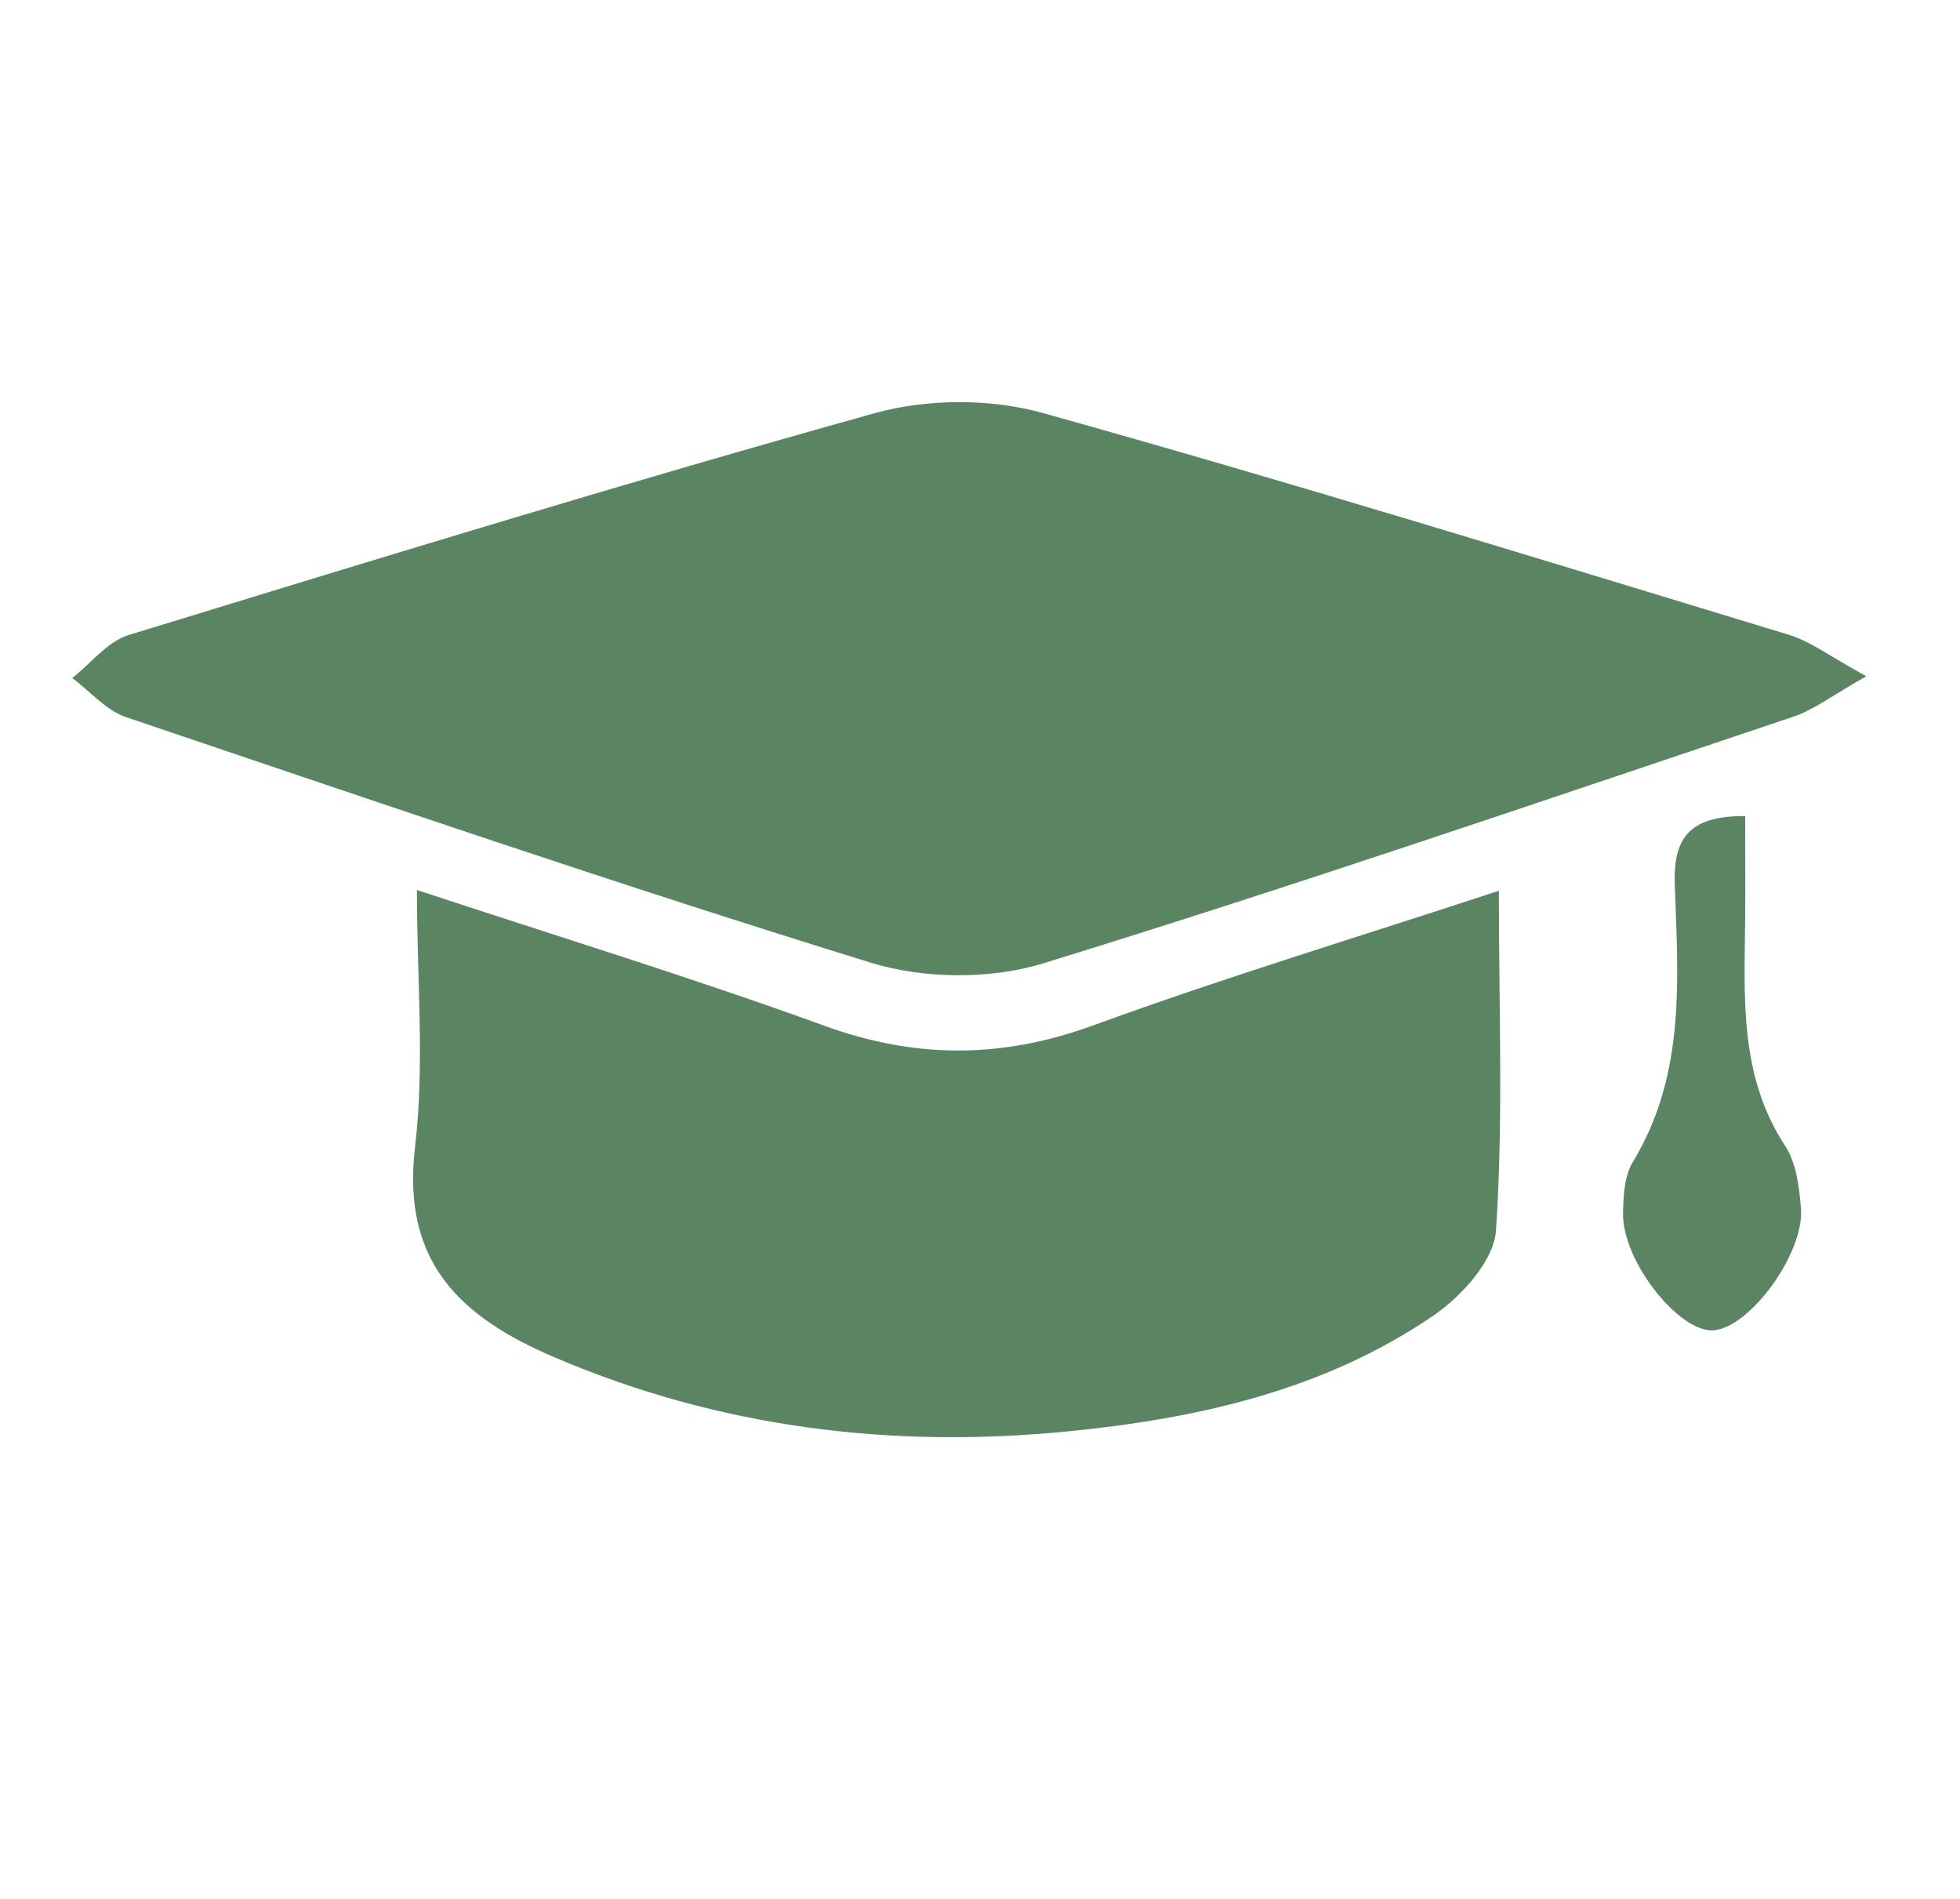
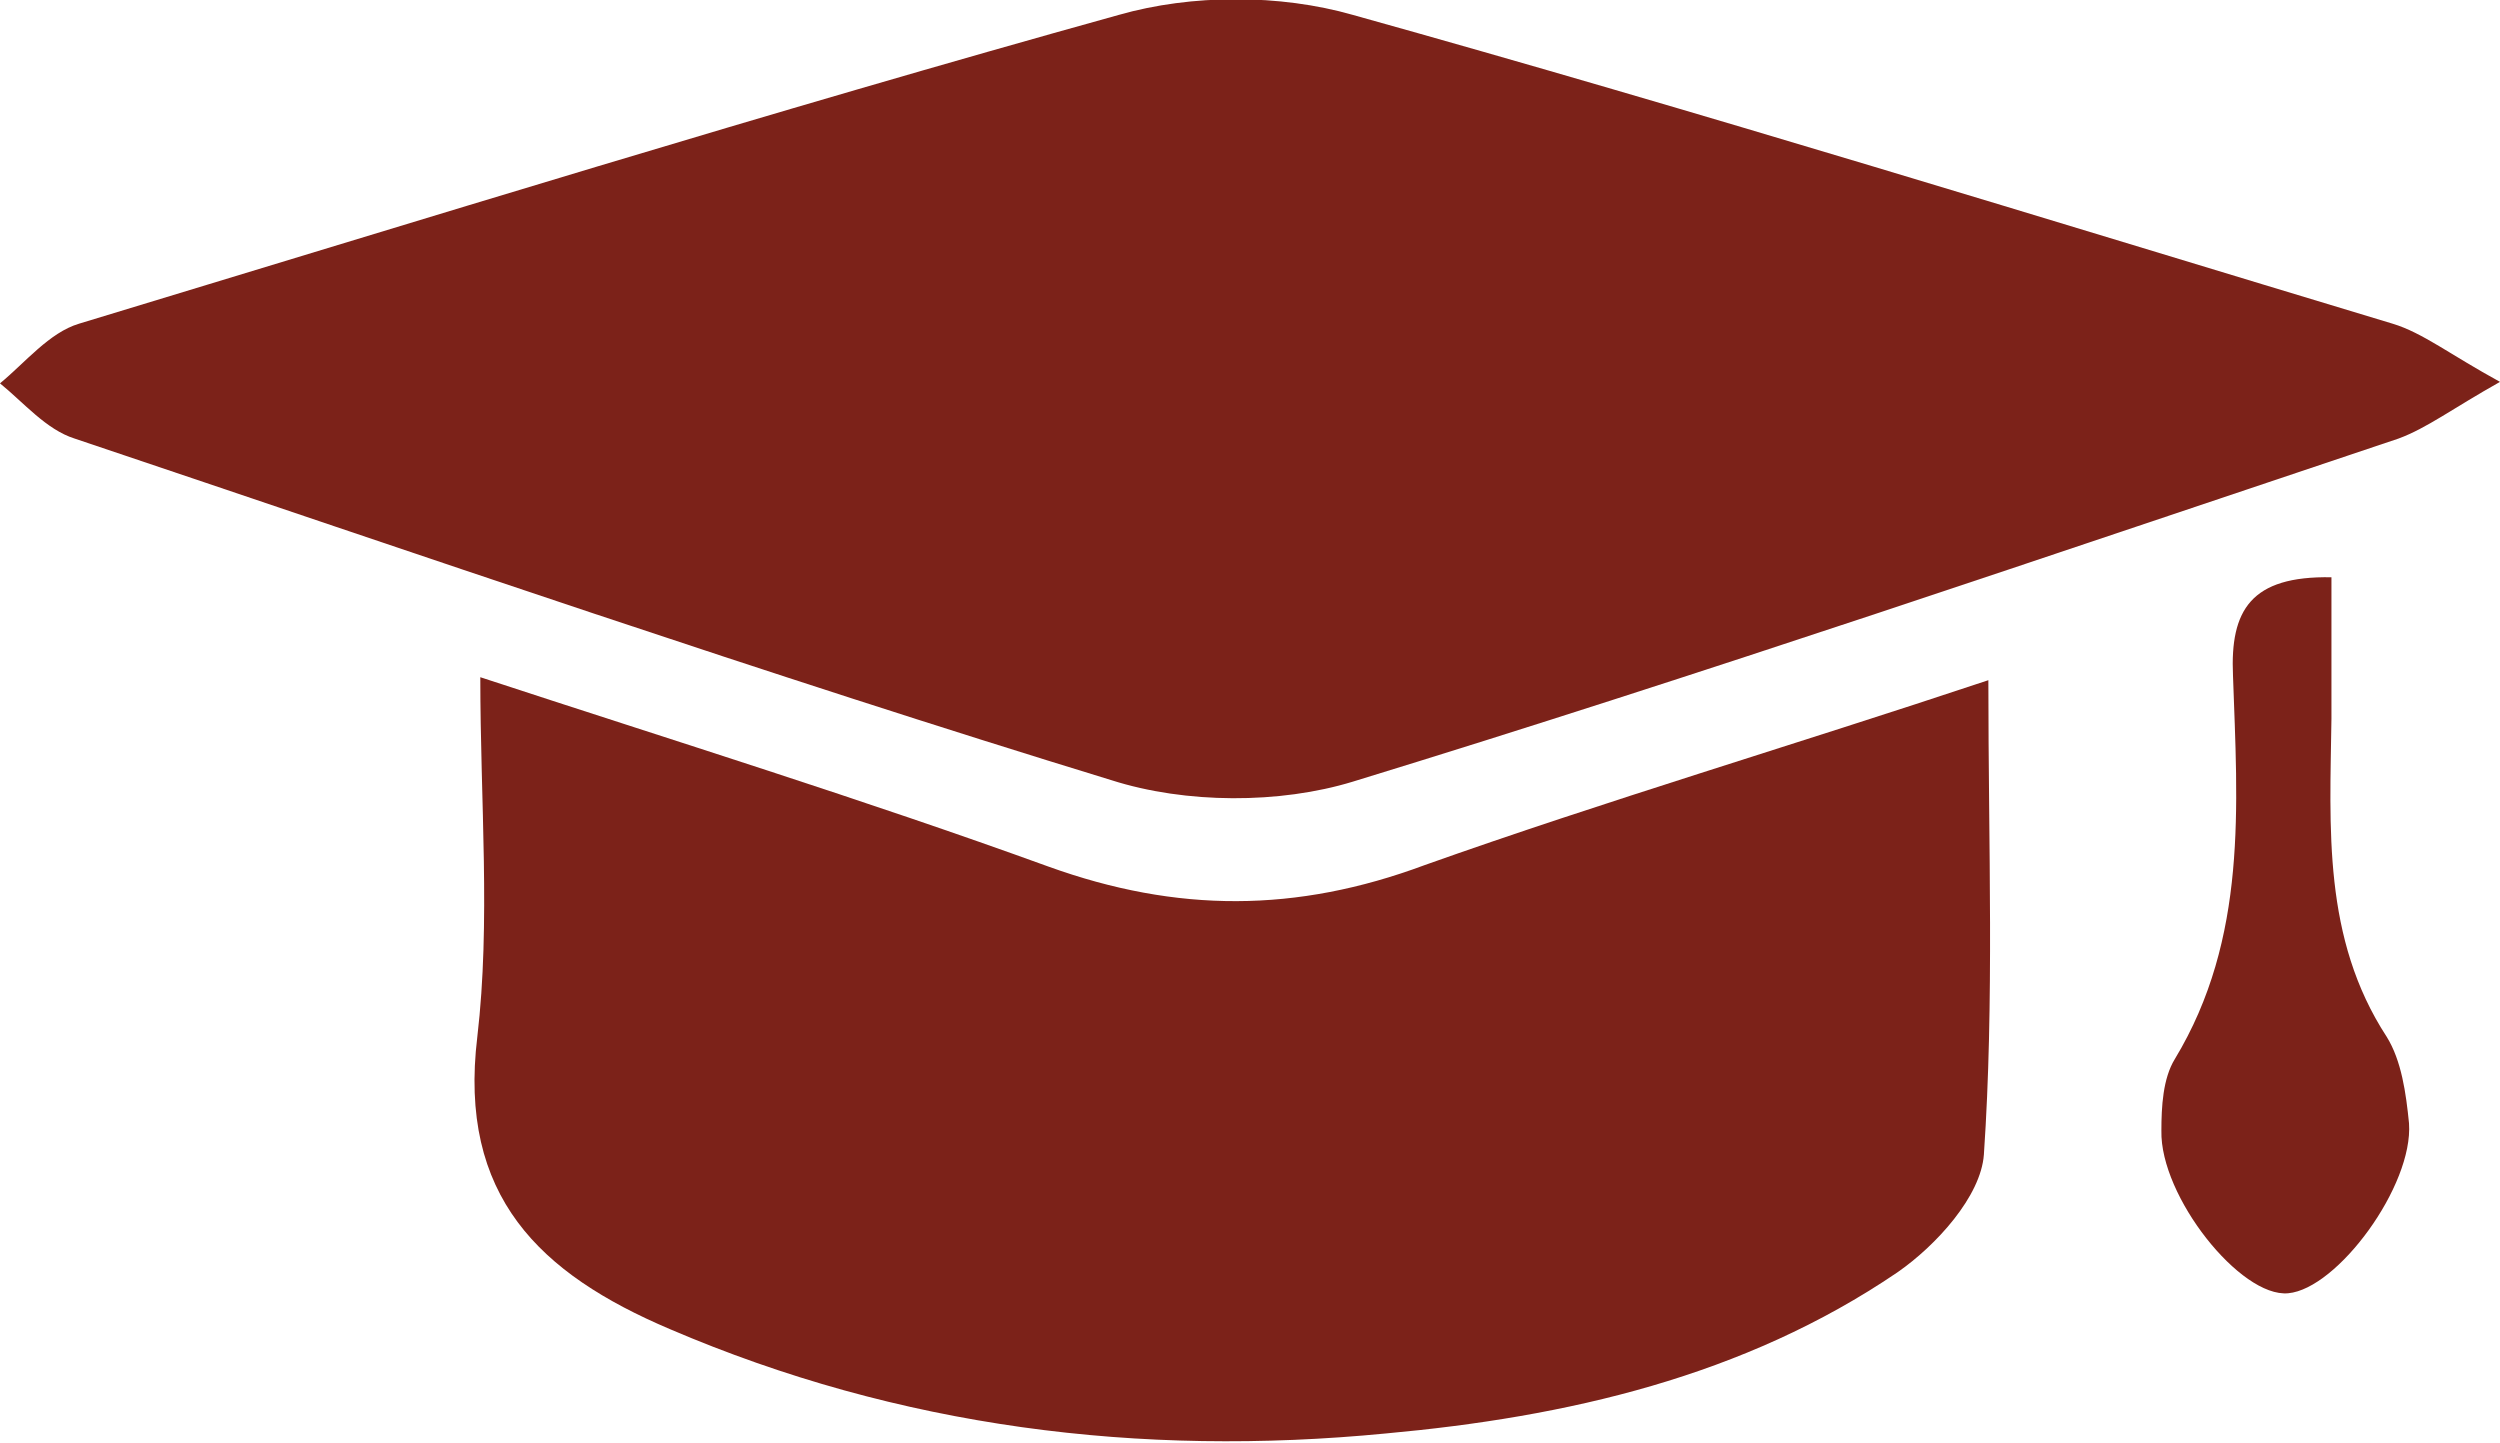
- <svg xmlns="http://www.w3.org/2000/svg" version="1.1" id="Vrstva_1" x="0px" y="0px" viewBox="0 0 183.11 177.35" style="enable-background:new 0 0 183.11 177.35;" xml:space="preserve">
+ <svg xmlns="http://www.w3.org/2000/svg" version="1.1" id="Vrstva_1" x="0px" y="0px" viewBox="0 0 167.6 96.7" style="enable-background:new 0 0 167.6 96.7;" xml:space="preserve">
  <style type="text/css">
- 	.st0{fill:#5B8562;}
- 	.st1{fill:#C6C5C5;}
- 	.st2{fill:#FEFBF7;}
- 	.st3{fill:#582B1F;}
- 	.st4{fill:#9C5F34;}
- 	.st5{fill:#345F4D;}
+ 	.st0{fill:#7C2219;}
</style>
  <g>
    <g>
-       <path class="st0" d="M174.36,63.17c-3.16,1.78-4.85,3.11-6.76,3.76c-23.32,7.82-46.59,15.81-70.1,23.05    c-4.95,1.53-11.19,1.48-16.15-0.05c-23.33-7.2-46.44-15.12-69.58-22.94c-1.87-0.63-3.35-2.41-5.02-3.65    c1.74-1.37,3.29-3.41,5.27-4.02c23.17-7.1,46.35-14.22,69.69-20.72c4.89-1.36,10.79-1.39,15.67-0.03    c23.34,6.51,46.49,13.67,69.68,20.71C169.16,59.91,171.01,61.35,174.36,63.17z" />
-       <path class="st0" d="M140.03,83.21c0,11.24,0.42,21.53-0.27,31.75c-0.19,2.8-3.21,6.13-5.82,7.92    c-10.25,7.02-22.15,9.66-34.26,10.84c-16.5,1.62-32.57-0.36-47.98-6.97c-8.73-3.74-14.19-8.89-12.93-19.56    c0.92-7.74,0.18-15.67,0.18-24.05c13.11,4.33,25.71,8.19,38.09,12.69c8.56,3.11,16.63,3.06,25.17-0.07    C114.4,91.31,126.84,87.55,140.03,83.21z" />
-       <path class="st0" d="M163.04,76.23c0,3.29,0.02,6.39,0,9.5c-0.06,7.33-0.61,14.69,3.74,21.32c1.04,1.59,1.31,3.84,1.47,5.82    c0.34,4.19-4.75,11.12-8.13,11.4c-3.23,0.27-8.57-6.46-8.49-10.93c0.03-1.62,0.12-3.49,0.92-4.8c4.9-8.06,4.24-16.95,3.92-25.71    C156.28,78.42,157.66,76.21,163.04,76.23z" />
+       <path class="st0" d="M167.6,25.6c-3.2,1.8-4.9,3.1-6.8,3.8c-23.3,7.8-46.6,15.8-70.1,23c-4.9,1.5-11.2,1.5-16.2-0.1    C51.3,45.2,28.2,37.2,5,29.4c-1.9-0.6-3.4-2.4-5-3.7c1.7-1.4,3.3-3.4,5.3-4C28.4,14.7,51.6,7.5,75,1c4.9-1.4,10.8-1.4,15.7,0    c23.3,6.5,46.5,13.7,69.7,20.7C162.4,22.3,164.3,23.8,167.6,25.6z" />
+       <path class="st0" d="M133.3,45.6c0,11.2,0.4,21.5-0.3,31.8c-0.2,2.8-3.2,6.1-5.8,7.9c-10.3,7-22.2,9.7-34.3,10.8    c-16.5,1.6-32.6-0.4-48-7c-8.7-3.7-14.2-8.9-12.9-19.6c0.9-7.7,0.2-15.7,0.2-24.1c13.1,4.3,25.7,8.2,38.1,12.7    c8.6,3.1,16.6,3.1,25.2-0.1C107.6,53.7,120.1,50,133.3,45.6z" />
+       <path class="st0" d="M156.3,38.7c0,3.3,0,6.4,0,9.5c-0.1,7.3-0.6,14.7,3.7,21.3c1,1.6,1.3,3.8,1.5,5.8c0.3,4.2-4.8,11.1-8.1,11.4    c-3.2,0.3-8.6-6.5-8.5-10.9c0-1.6,0.1-3.5,0.9-4.8c4.9-8.1,4.2-17,3.9-25.7C149.5,40.9,150.9,38.6,156.3,38.7z" />
    </g>
  </g>
</svg>
